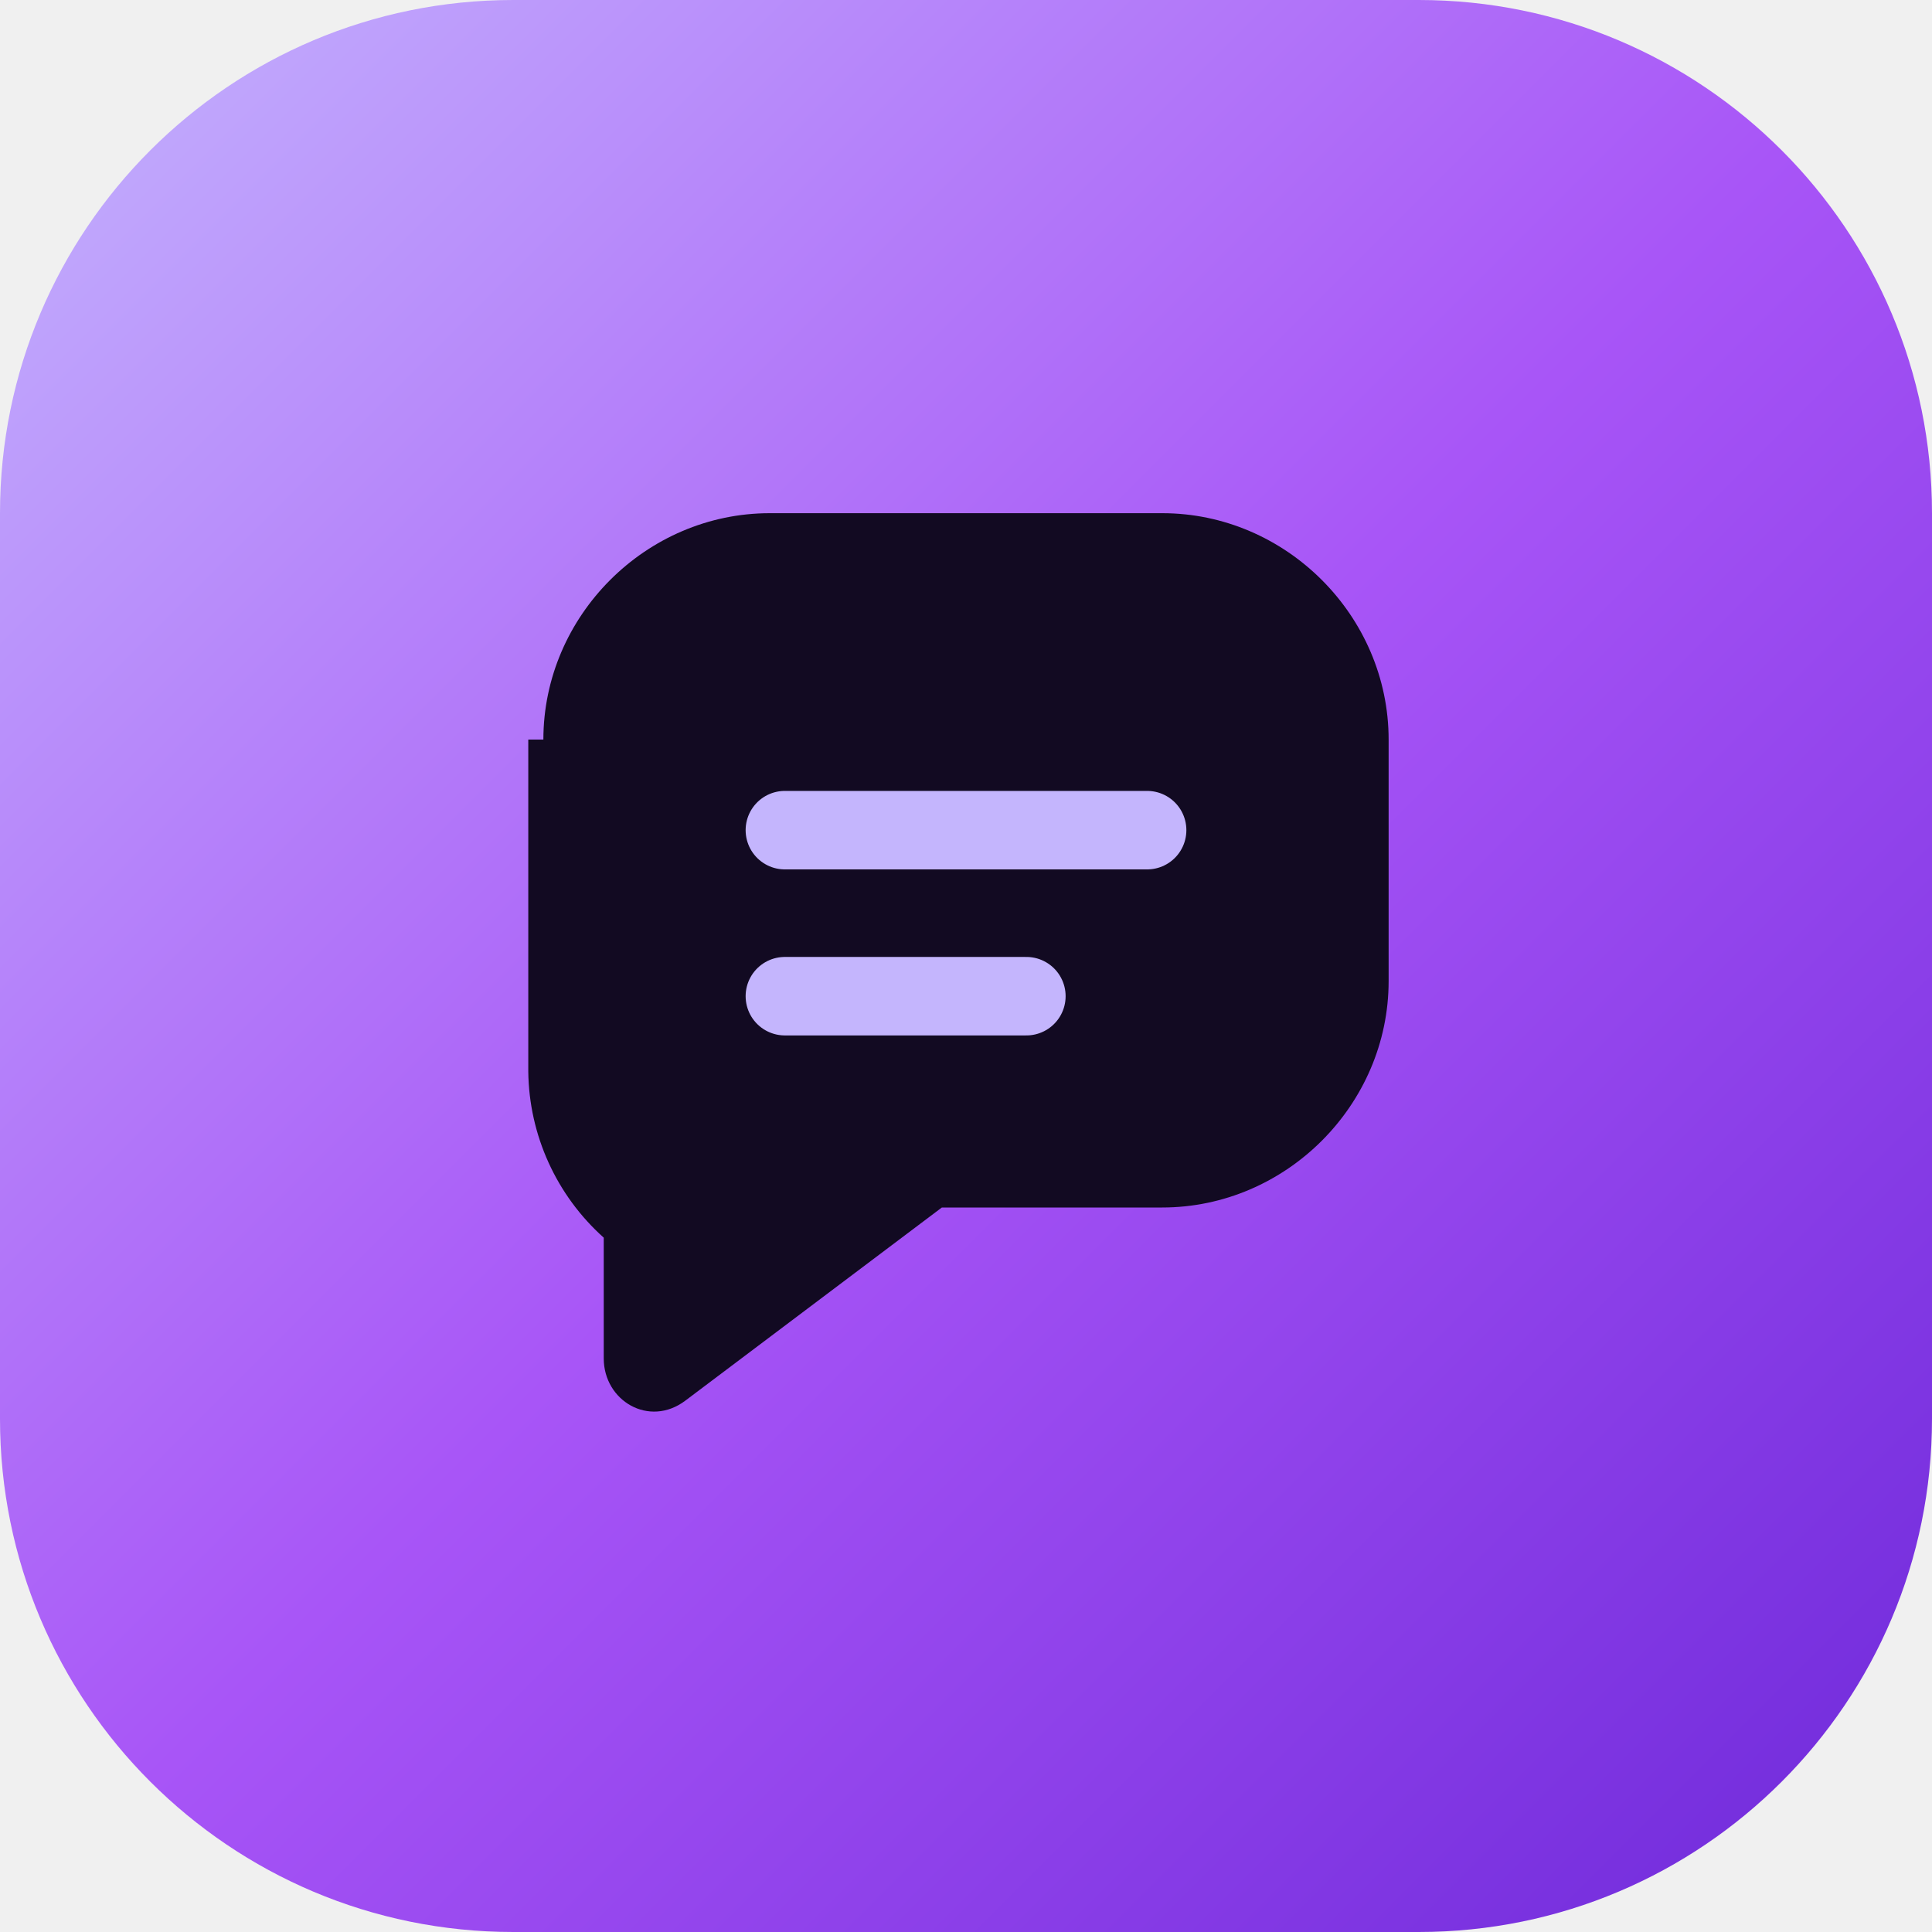
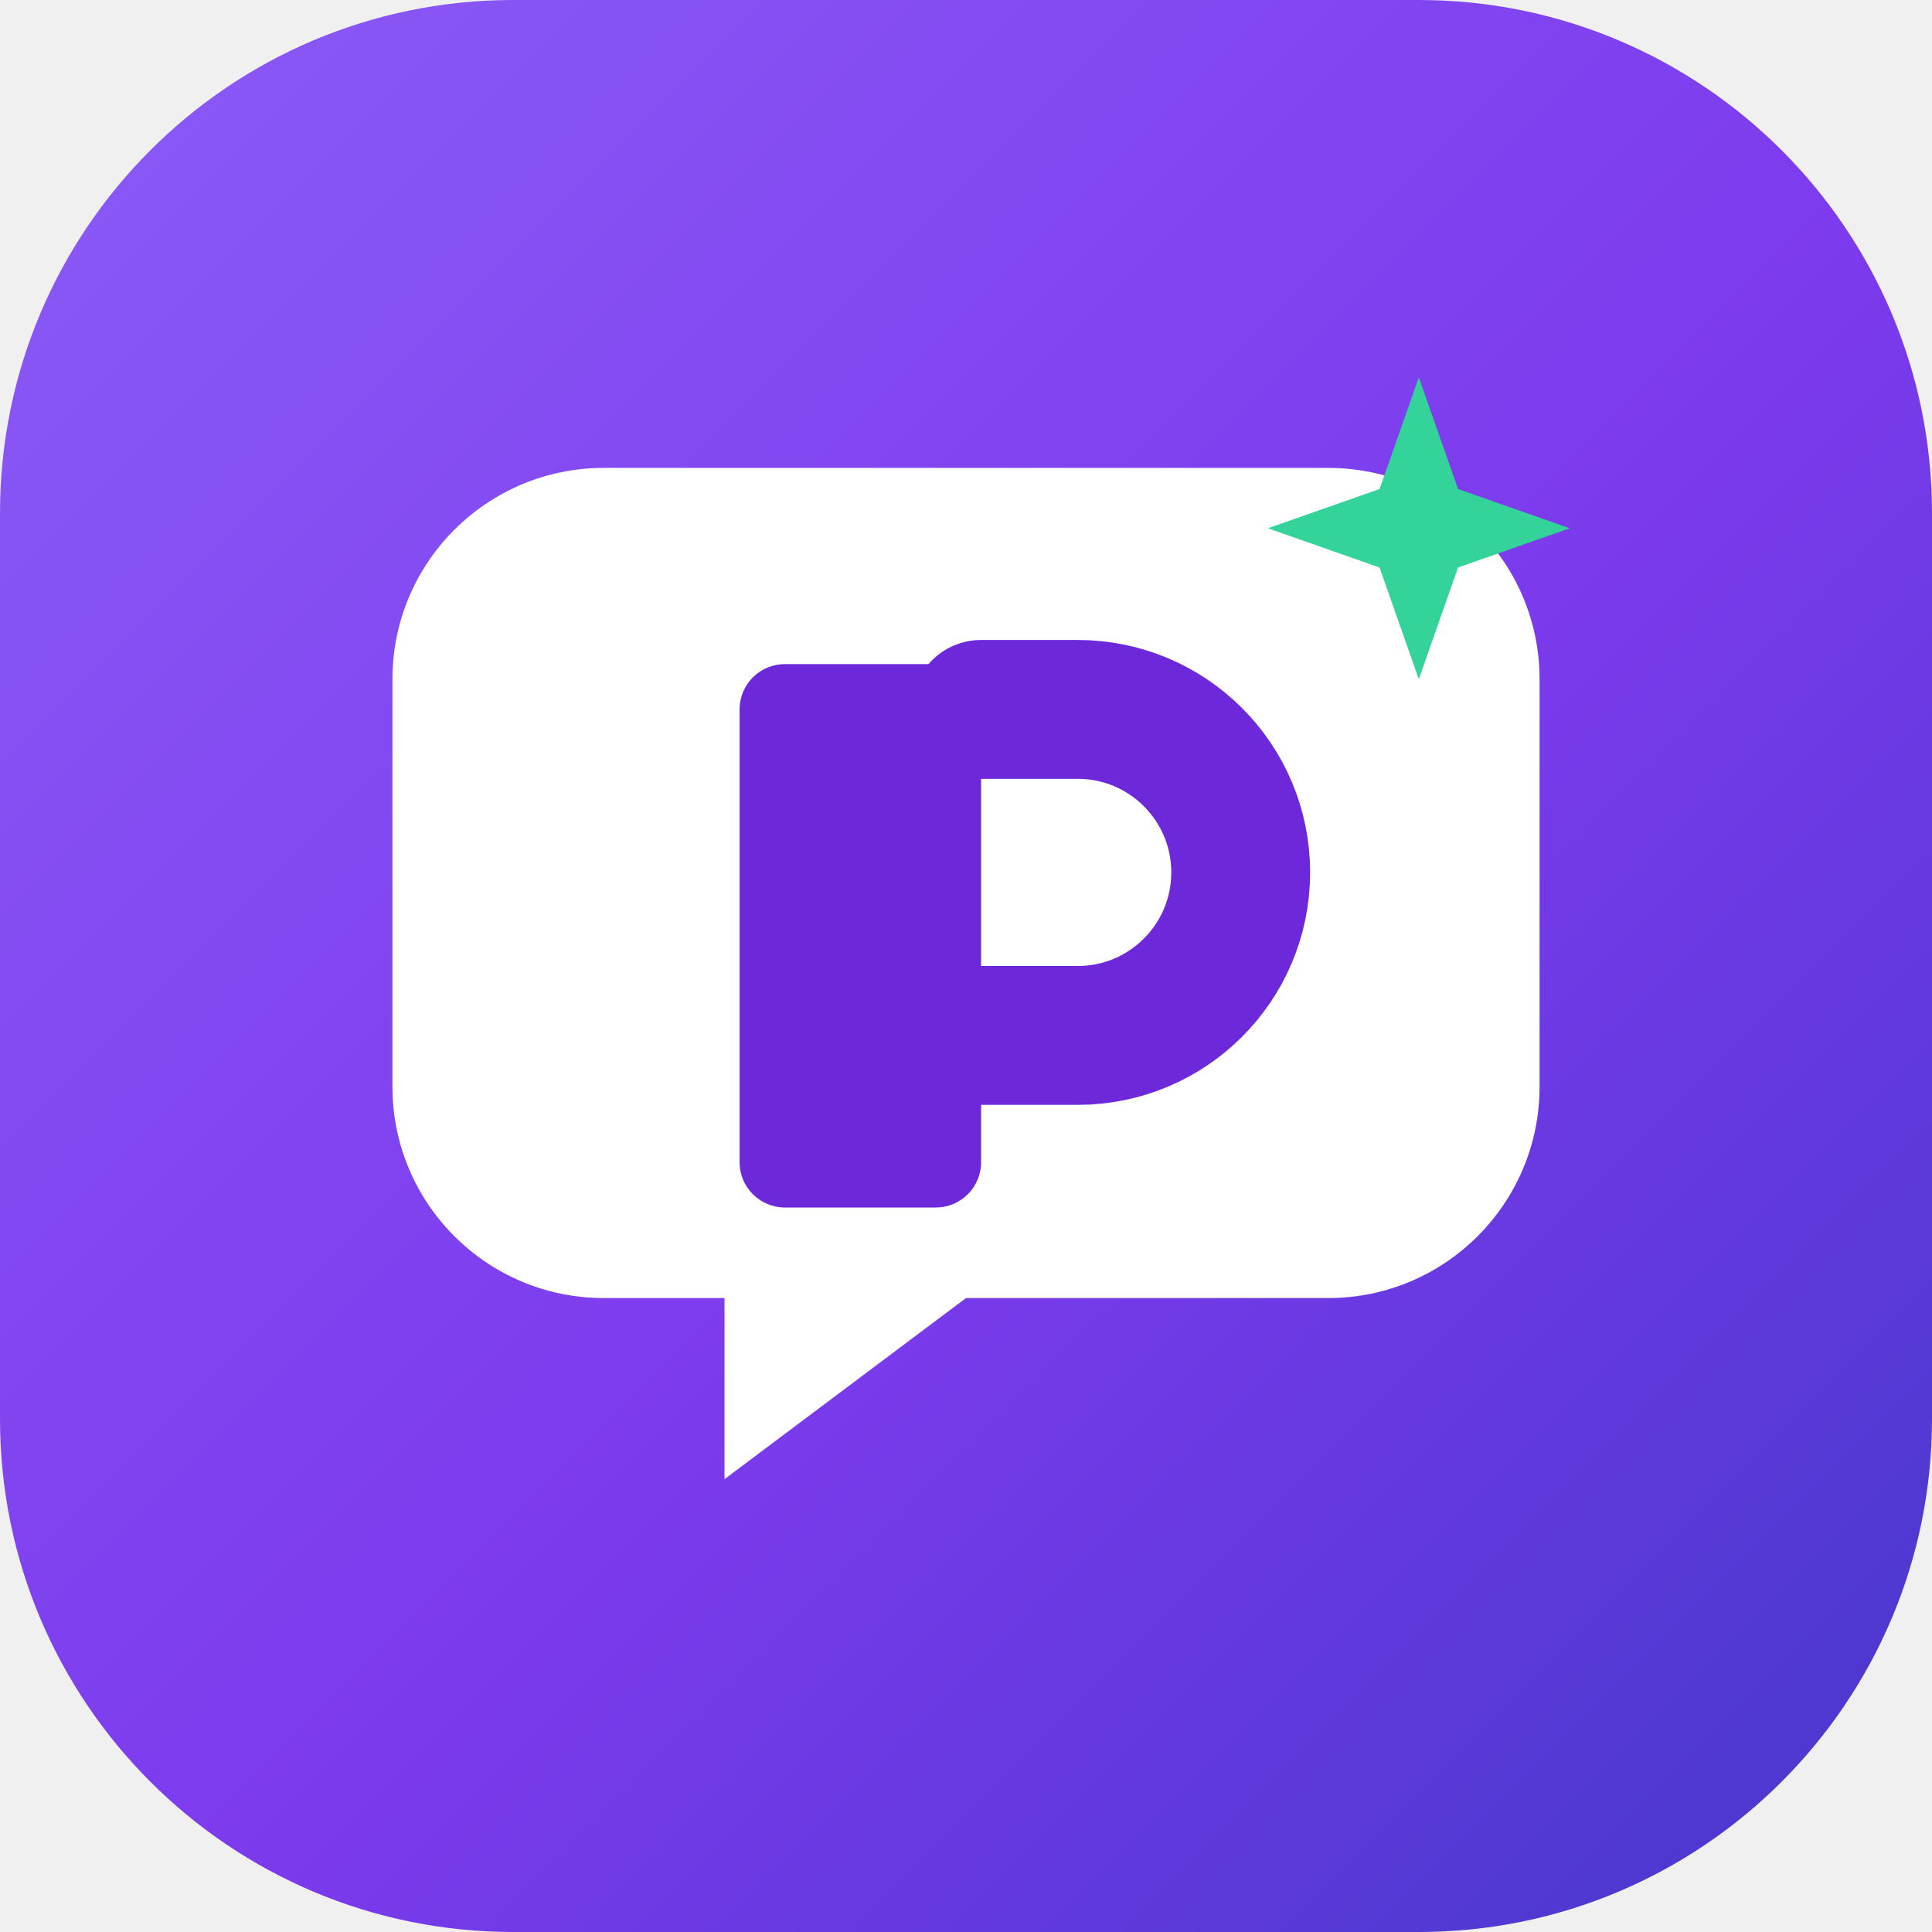
<svg xmlns="http://www.w3.org/2000/svg" viewBox="0 0 64 64">
  <defs>
    <linearGradient id="g" x1="0" y1="0" x2="1" y2="1">
-       <stop offset="0" stop-color="#c4b5fd" />
-       <stop offset=".5" stop-color="#a855f7" />
-       <stop offset="1" stop-color="#6d28d9" />
+       <stop offset="0" stop-color="#8B5CF6" />
+       <stop offset=".55" stop-color="#7C3AED" />
+       <stop offset="1" stop-color="#4338CA" />
    </linearGradient>
  </defs>
  <rect width="64" height="64" rx="17" fill="url(#g)" />
-   <path d="M18 24.5C18 20.4 21.4 17 25.5 17h13c4.1 0 7.5 3.4 7.5 7.5v8c0 4.1-3.4 7.5-7.5 7.5h-7.3l-8.5 6.4c-1.2.9-2.7 0-2.7-1.4V41a7.5 7.5 0 0 1-2.5-5.5v-11Z" fill="#120a22" />
-   <path d="M26 27.5h12M26 33h8" stroke="#c4b5fd" stroke-width="2.6" stroke-linecap="round" />
+   <path fill="#FFFFFF" d="M20 15.5H44A7 7 0 0 1 51 22.5V36A7 7 0 0 1 44 43H32L24 49V43H20A7 7 0 0 1 13 36V22.5A7 7 0 0 1 20 15.5Z" />
+   <path fill="#6D28D9" d="M26 22h5a1.5 1.5 0 0 1 1.5 1.5v15a1.5 1.5 0 0 1-1.5 1.5h-5a1.5 1.5 0 0 1-1.5-1.5v-15A1.5 1.5 0 0 1 26 22Z" />
+   <path fill="none" stroke="#6D28D9" stroke-width="4.6" stroke-linecap="round" d="M32.5 23.5h3.2a5.4 5.4 0 0 1 0 10.8h-3.2" />
+   <path fill="#34D399" d="M47 12.5L48.3 16.2L52 17.5L48.3 18.8L47 22.5L45.7 18.8L42 17.5L45.7 16.2Z" />
</svg>
